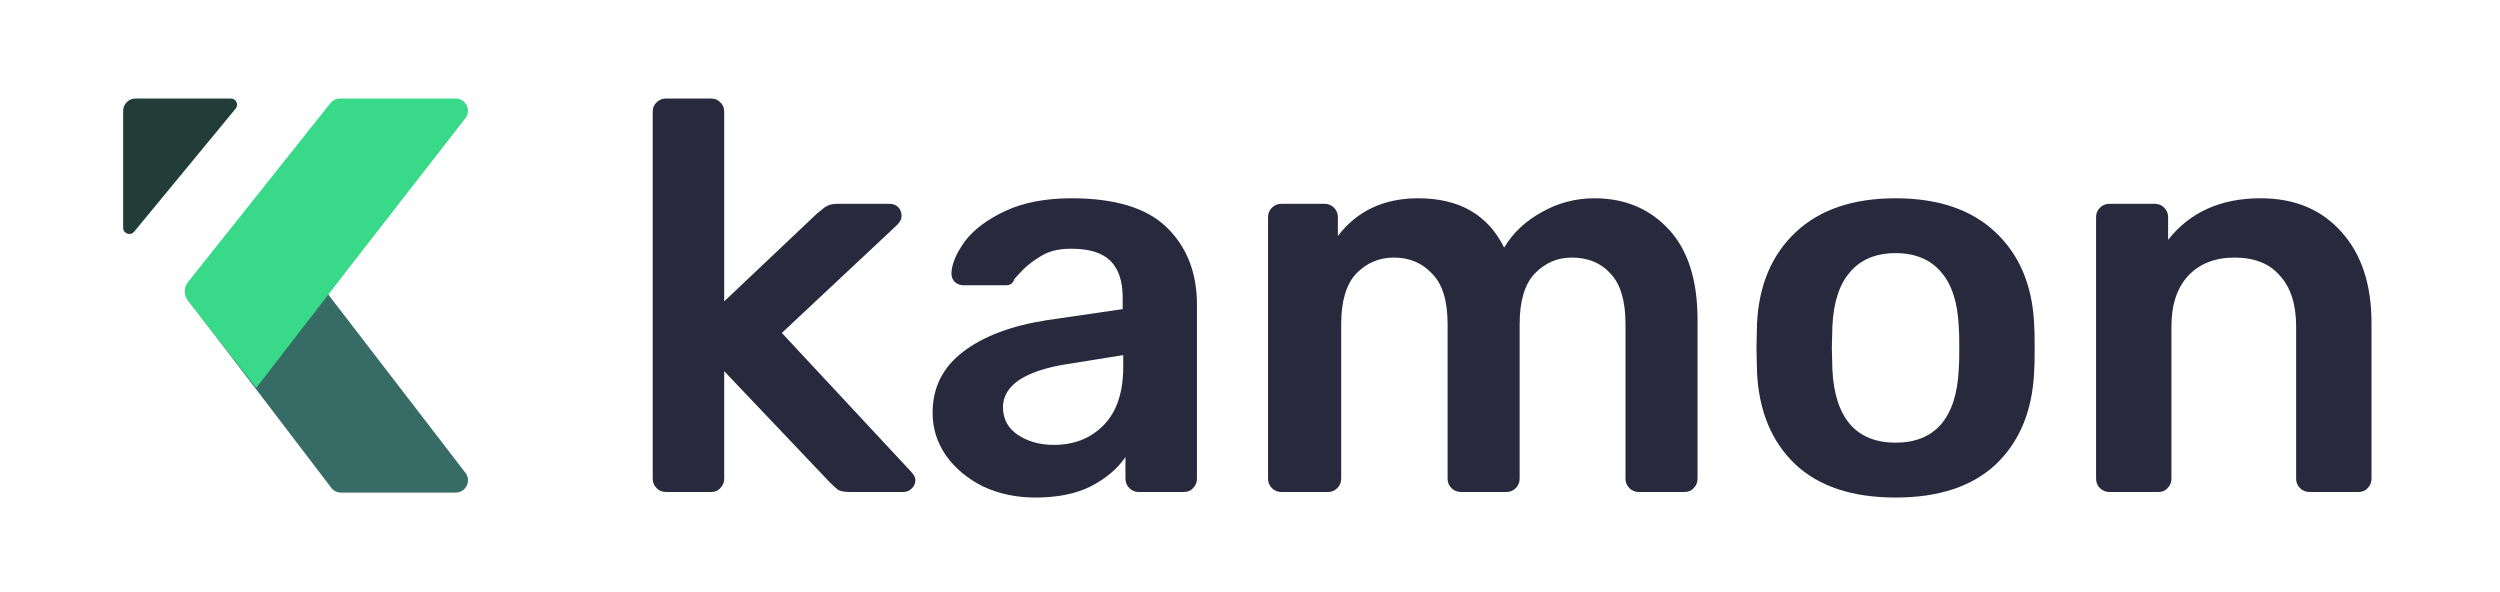
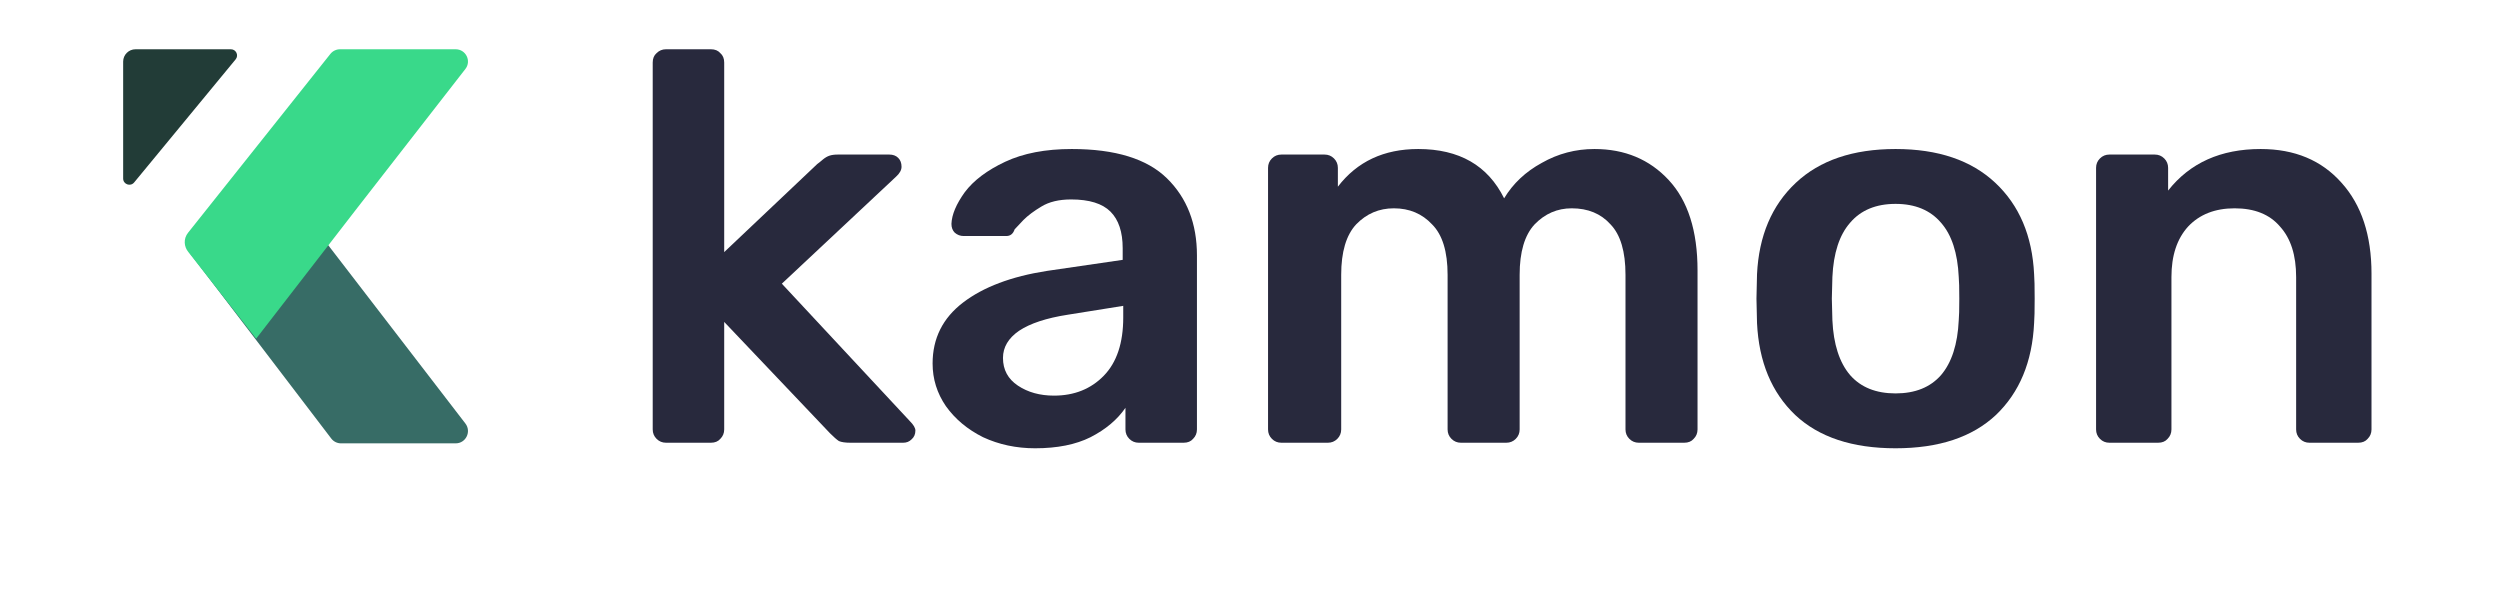
- <svg xmlns="http://www.w3.org/2000/svg" width="203" height="48" viewBox="0 0 203 48" fill="none">
-   <path d="M54.08 39.95C53.78 39.95 53.525 39.845 53.315 39.635C53.105 39.425 53 39.17 53 38.87V9.08C53 8.75 53.105 8.495 53.315 8.315C53.525 8.105 53.78 8 54.08 8H57.725C58.055 8 58.31 8.105 58.49 8.315C58.7 8.495 58.805 8.75 58.805 9.08V24.47L66.365 17.315C66.455 17.255 66.605 17.135 66.815 16.955C66.995 16.805 67.175 16.7 67.355 16.64C67.535 16.58 67.76 16.55 68.03 16.55H72.215C72.515 16.55 72.755 16.64 72.935 16.82C73.115 17 73.205 17.24 73.205 17.54C73.205 17.81 73.055 18.08 72.755 18.35L63.485 27.035L73.88 38.195C74.18 38.495 74.33 38.75 74.33 38.96C74.33 39.26 74.225 39.5 74.015 39.68C73.835 39.86 73.61 39.95 73.34 39.95H69.065C68.645 39.95 68.33 39.905 68.12 39.815C67.94 39.695 67.7 39.485 67.4 39.185L58.805 30.14V38.87C58.805 39.17 58.7 39.425 58.49 39.635C58.31 39.845 58.055 39.95 57.725 39.95H54.08Z" fill="#28293D" />
-   <path d="M84.052 40.4C82.522 40.4 81.112 40.1 79.822 39.5C78.562 38.87 77.557 38.03 76.807 36.98C76.087 35.93 75.727 34.775 75.727 33.515C75.727 31.475 76.552 29.825 78.202 28.565C79.852 27.305 82.117 26.45 84.997 26L91.162 25.1V24.155C91.162 22.835 90.832 21.845 90.172 21.185C89.512 20.525 88.447 20.195 86.977 20.195C85.987 20.195 85.177 20.39 84.547 20.78C83.947 21.14 83.467 21.5 83.107 21.86C82.747 22.25 82.507 22.505 82.387 22.625C82.267 22.985 82.042 23.165 81.712 23.165H78.247C77.977 23.165 77.737 23.075 77.527 22.895C77.347 22.715 77.257 22.475 77.257 22.175C77.287 21.425 77.647 20.57 78.337 19.61C79.057 18.65 80.152 17.825 81.622 17.135C83.092 16.445 84.892 16.1 87.022 16.1C90.562 16.1 93.142 16.895 94.762 18.485C96.382 20.075 97.192 22.16 97.192 24.74V38.87C97.192 39.17 97.087 39.425 96.877 39.635C96.697 39.845 96.442 39.95 96.112 39.95H92.467C92.167 39.95 91.912 39.845 91.702 39.635C91.492 39.425 91.387 39.17 91.387 38.87V37.115C90.727 38.075 89.782 38.87 88.552 39.5C87.352 40.1 85.852 40.4 84.052 40.4ZM85.582 36.125C87.232 36.125 88.582 35.585 89.632 34.505C90.682 33.425 91.207 31.85 91.207 29.78V28.835L86.707 29.555C84.967 29.825 83.647 30.26 82.747 30.86C81.877 31.46 81.442 32.195 81.442 33.065C81.442 34.025 81.847 34.775 82.657 35.315C83.467 35.855 84.442 36.125 85.582 36.125Z" fill="#28293D" />
-   <path d="M104.045 39.95C103.745 39.95 103.49 39.845 103.28 39.635C103.07 39.425 102.965 39.17 102.965 38.87V17.63C102.965 17.33 103.07 17.075 103.28 16.865C103.49 16.655 103.745 16.55 104.045 16.55H107.555C107.855 16.55 108.11 16.655 108.32 16.865C108.53 17.075 108.635 17.33 108.635 17.63V19.16C110.195 17.12 112.37 16.1 115.16 16.1C118.49 16.1 120.815 17.435 122.135 20.105C122.855 18.905 123.875 17.945 125.195 17.225C126.515 16.475 127.94 16.1 129.47 16.1C131.93 16.1 133.94 16.94 135.5 18.62C137.06 20.3 137.84 22.745 137.84 25.955V38.87C137.84 39.17 137.735 39.425 137.525 39.635C137.345 39.845 137.09 39.95 136.76 39.95H133.07C132.77 39.95 132.515 39.845 132.305 39.635C132.095 39.425 131.99 39.17 131.99 38.87V26.315C131.99 24.425 131.585 23.06 130.775 22.22C129.995 21.35 128.945 20.915 127.625 20.915C126.455 20.915 125.45 21.35 124.61 22.22C123.8 23.09 123.395 24.455 123.395 26.315V38.87C123.395 39.17 123.29 39.425 123.08 39.635C122.87 39.845 122.615 39.95 122.315 39.95H118.625C118.325 39.95 118.07 39.845 117.86 39.635C117.65 39.425 117.545 39.17 117.545 38.87V26.315C117.545 24.425 117.125 23.06 116.285 22.22C115.475 21.35 114.44 20.915 113.18 20.915C111.98 20.915 110.96 21.35 110.12 22.22C109.31 23.09 108.905 24.455 108.905 26.315V38.87C108.905 39.17 108.8 39.425 108.59 39.635C108.38 39.845 108.125 39.95 107.825 39.95H104.045Z" fill="#28293D" />
-   <path d="M153.92 40.4C150.41 40.4 147.695 39.5 145.775 37.7C143.855 35.87 142.82 33.38 142.67 30.23L142.625 28.25L142.67 26.27C142.82 23.15 143.87 20.675 145.82 18.845C147.77 17.015 150.47 16.1 153.92 16.1C157.37 16.1 160.07 17.015 162.02 18.845C163.97 20.675 165.02 23.15 165.17 26.27C165.2 26.63 165.215 27.29 165.215 28.25C165.215 29.21 165.2 29.87 165.17 30.23C165.02 33.38 163.985 35.87 162.065 37.7C160.145 39.5 157.43 40.4 153.92 40.4ZM153.92 35.945C155.51 35.945 156.74 35.45 157.61 34.46C158.48 33.44 158.96 31.955 159.05 30.005C159.08 29.705 159.095 29.12 159.095 28.25C159.095 27.38 159.08 26.795 159.05 26.495C158.96 24.545 158.48 23.075 157.61 22.085C156.74 21.065 155.51 20.555 153.92 20.555C152.33 20.555 151.1 21.065 150.23 22.085C149.36 23.075 148.88 24.545 148.79 26.495L148.745 28.25L148.79 30.005C148.88 31.955 149.36 33.44 150.23 34.46C151.1 35.45 152.33 35.945 153.92 35.945Z" fill="#28293D" />
-   <path d="M171.281 39.95C170.981 39.95 170.726 39.845 170.516 39.635C170.306 39.425 170.201 39.17 170.201 38.87V17.63C170.201 17.33 170.306 17.075 170.516 16.865C170.726 16.655 170.981 16.55 171.281 16.55H174.971C175.271 16.55 175.526 16.655 175.736 16.865C175.946 17.075 176.051 17.33 176.051 17.63V19.475C177.821 17.225 180.326 16.1 183.566 16.1C186.326 16.1 188.516 17.015 190.136 18.845C191.756 20.645 192.566 23.105 192.566 26.225V38.87C192.566 39.17 192.461 39.425 192.251 39.635C192.071 39.845 191.816 39.95 191.486 39.95H187.526C187.226 39.95 186.971 39.845 186.761 39.635C186.551 39.425 186.446 39.17 186.446 38.87V26.495C186.446 24.725 186.011 23.36 185.141 22.4C184.301 21.41 183.071 20.915 181.451 20.915C179.861 20.915 178.601 21.41 177.671 22.4C176.771 23.39 176.321 24.755 176.321 26.495V38.87C176.321 39.17 176.216 39.425 176.006 39.635C175.826 39.845 175.571 39.95 175.241 39.95H171.281Z" fill="#28293D" />
-   <path d="M10 9.002C10 8.449 10.45 8 11.006 8L18.746 8C19.171 8 19.404 8.492 19.135 8.819L10.892 18.816C10.592 19.18 10 18.968 10 18.498L10 9.002Z" fill="#223C37" />
-   <path d="M16.249 23C15.423 23 14.955 23.95 15.457 24.608L26.897 39.608C27.085 39.855 27.378 40 27.689 40H37.001C37.829 40 38.296 39.047 37.791 38.389L26.253 23.389C26.064 23.144 25.772 23 25.463 23L16.249 23Z" fill="#376C66" />
-   <path d="M15.297 24.469L20.798 31.5L28.867 21.068L37.789 9.602C38.298 8.948 37.828 8 36.995 8L27.614 8C27.307 8 27.017 8.139 26.826 8.379L15.272 22.896C14.872 23.399 14.941 24.046 15.297 24.469Z" fill="#39D98A" />
+ <svg xmlns="http://www.w3.org/2000/svg" width="203" height="48" viewBox="0 0 203 48" fill="none" version="1.1" id="svg179">
+   <defs id="defs183" />
+   <path d="m 54.08,35.95 c -0.3,0 -0.555,-0.105 -0.765,-0.315 C 53.105,35.425 53,35.17 53,34.87 V 5.08 C 53,4.75 53.105,4.495 53.315,4.315 53.525,4.105 53.78,4 54.08,4 h 3.645 c 0.33,0 0.585,0.105 0.765,0.315 0.21,0.18 0.315,0.435 0.315,0.765 v 15.39 l 7.56,-7.155 c 0.09,-0.06 0.24,-0.18 0.45,-0.36 0.18,-0.15 0.36,-0.255 0.54,-0.315 0.18,-0.06 0.405,-0.09 0.675,-0.09 h 4.185 c 0.3,0 0.54,0.09 0.72,0.27 0.18,0.18 0.27,0.42 0.27,0.72 0,0.27 -0.15,0.54 -0.45,0.81 l -9.27,8.685 10.395,11.16 c 0.3,0.3 0.45,0.555 0.45,0.765 0,0.3 -0.105,0.54 -0.315,0.72 -0.18,0.18 -0.405,0.27 -0.675,0.27 h -4.275 c -0.42,0 -0.735,-0.045 -0.945,-0.135 -0.18,-0.12 -0.42,-0.33 -0.72,-0.63 L 58.805,26.14 v 8.73 c 0,0.3 -0.105,0.555 -0.315,0.765 -0.18,0.21 -0.435,0.315 -0.765,0.315 z" id="path163" style="fill:#28293d" />
+   <path d="m 84.052,36.4 c -1.53,0 -2.94,-0.3 -4.23,-0.9 -1.26,-0.63 -2.265,-1.47 -3.015,-2.52 -0.72,-1.05 -1.08,-2.205 -1.08,-3.465 0,-2.04 0.825,-3.69 2.475,-4.95 1.65,-1.26 3.915,-2.115 6.795,-2.565 l 6.165,-0.9 v -0.945 c 0,-1.32 -0.33,-2.31 -0.99,-2.97 -0.66,-0.66 -1.725,-0.99 -3.195,-0.99 -0.99,0 -1.8,0.195 -2.43,0.585 -0.6,0.36 -1.08,0.72 -1.44,1.08 -0.36,0.39 -0.6,0.645 -0.72,0.765 -0.12,0.36 -0.345,0.54 -0.675,0.54 h -3.465 c -0.27,0 -0.51,-0.09 -0.72,-0.27 -0.18,-0.18 -0.27,-0.42 -0.27,-0.72 0.03,-0.75 0.39,-1.605 1.08,-2.565 0.72,-0.96 1.815,-1.785 3.285,-2.475 1.47,-0.69 3.27,-1.035 5.4,-1.035 3.54,0 6.12,0.795 7.74,2.385 1.62,1.59 2.43,3.675 2.43,6.255 v 14.13 c 0,0.3 -0.105,0.555 -0.315,0.765 -0.18,0.21 -0.435,0.315 -0.765,0.315 h -3.645 c -0.3,0 -0.555,-0.105 -0.765,-0.315 -0.21,-0.21 -0.315,-0.465 -0.315,-0.765 v -1.755 c -0.66,0.96 -1.605,1.755 -2.835,2.385 -1.2,0.6 -2.7,0.9 -4.5,0.9 z m 1.53,-4.275 c 1.65,0 3,-0.54 4.05,-1.62 1.05,-1.08 1.575,-2.655 1.575,-4.725 v -0.945 l -4.5,0.72 c -1.74,0.27 -3.06,0.705 -3.96,1.305 -0.87,0.6 -1.305,1.335 -1.305,2.205 0,0.96 0.405,1.71 1.215,2.25 0.81,0.54 1.785,0.81 2.925,0.81 z" id="path165" style="fill:#28293d" />
+   <path d="m 104.045,35.95 c -0.3,0 -0.555,-0.105 -0.765,-0.315 -0.21,-0.21 -0.315,-0.465 -0.315,-0.765 V 13.63 c 0,-0.3 0.105,-0.555 0.315,-0.765 0.21,-0.21 0.465,-0.315 0.765,-0.315 h 3.51 c 0.3,0 0.555,0.105 0.765,0.315 0.21,0.21 0.315,0.465 0.315,0.765 v 1.53 c 1.56,-2.04 3.735,-3.06 6.525,-3.06 3.33,0 5.655,1.335 6.975,4.005 0.72,-1.2 1.74,-2.16 3.06,-2.88 1.32,-0.75 2.745,-1.125 4.275,-1.125 2.46,0 4.47,0.84 6.03,2.52 1.56,1.68 2.34,4.125 2.34,7.335 V 34.87 c 0,0.3 -0.105,0.555 -0.315,0.765 -0.18,0.21 -0.435,0.315 -0.765,0.315 h -3.69 c -0.3,0 -0.555,-0.105 -0.765,-0.315 -0.21,-0.21 -0.315,-0.465 -0.315,-0.765 V 22.315 c 0,-1.89 -0.405,-3.255 -1.215,-4.095 -0.78,-0.87 -1.83,-1.305 -3.15,-1.305 -1.17,0 -2.175,0.435 -3.015,1.305 -0.81,0.87 -1.215,2.235 -1.215,4.095 V 34.87 c 0,0.3 -0.105,0.555 -0.315,0.765 -0.21,0.21 -0.465,0.315 -0.765,0.315 h -3.69 c -0.3,0 -0.555,-0.105 -0.765,-0.315 -0.21,-0.21 -0.315,-0.465 -0.315,-0.765 V 22.315 c 0,-1.89 -0.42,-3.255 -1.26,-4.095 -0.81,-0.87 -1.845,-1.305 -3.105,-1.305 -1.2,0 -2.22,0.435 -3.06,1.305 -0.81,0.87 -1.215,2.235 -1.215,4.095 V 34.87 c 0,0.3 -0.105,0.555 -0.315,0.765 -0.21,0.21 -0.465,0.315 -0.765,0.315 z" id="path167" style="fill:#28293d" />
+   <path d="m 153.92,36.4 c -3.51,0 -6.225,-0.9 -8.145,-2.7 -1.92,-1.83 -2.955,-4.32 -3.105,-7.47 l -0.045,-1.98 0.045,-1.98 c 0.15,-3.12 1.2,-5.595 3.15,-7.425 1.95,-1.83 4.65,-2.745 8.1,-2.745 3.45,0 6.15,0.915 8.1,2.745 1.95,1.83 3,4.305 3.15,7.425 0.03,0.36 0.045,1.02 0.045,1.98 0,0.96 -0.015,1.62 -0.045,1.98 -0.15,3.15 -1.185,5.64 -3.105,7.47 -1.92,1.8 -4.635,2.7 -8.145,2.7 z m 0,-4.455 c 1.59,0 2.82,-0.495 3.69,-1.485 0.87,-1.02 1.35,-2.505 1.44,-4.455 0.03,-0.3 0.045,-0.885 0.045,-1.755 0,-0.87 -0.015,-1.455 -0.045,-1.755 -0.09,-1.95 -0.57,-3.42 -1.44,-4.41 -0.87,-1.02 -2.1,-1.53 -3.69,-1.53 -1.59,0 -2.82,0.51 -3.69,1.53 -0.87,0.99 -1.35,2.46 -1.44,4.41 l -0.045,1.755 0.045,1.755 c 0.09,1.95 0.57,3.435 1.44,4.455 0.87,0.99 2.1,1.485 3.69,1.485 z" id="path169" style="fill:#28293d" />
+   <path d="m 171.281,35.95 c -0.3,0 -0.555,-0.105 -0.765,-0.315 -0.21,-0.21 -0.315,-0.465 -0.315,-0.765 V 13.63 c 0,-0.3 0.105,-0.555 0.315,-0.765 0.21,-0.21 0.465,-0.315 0.765,-0.315 h 3.69 c 0.3,0 0.555,0.105 0.765,0.315 0.21,0.21 0.315,0.465 0.315,0.765 v 1.845 c 1.77,-2.25 4.275,-3.375 7.515,-3.375 2.76,0 4.95,0.915 6.57,2.745 1.62,1.8 2.43,4.26 2.43,7.38 V 34.87 c 0,0.3 -0.105,0.555 -0.315,0.765 -0.18,0.21 -0.435,0.315 -0.765,0.315 h -3.96 c -0.3,0 -0.555,-0.105 -0.765,-0.315 -0.21,-0.21 -0.315,-0.465 -0.315,-0.765 V 22.495 c 0,-1.77 -0.435,-3.135 -1.305,-4.095 -0.84,-0.99 -2.07,-1.485 -3.69,-1.485 -1.59,0 -2.85,0.495 -3.78,1.485 -0.9,0.99 -1.35,2.355 -1.35,4.095 V 34.87 c 0,0.3 -0.105,0.555 -0.315,0.765 -0.18,0.21 -0.435,0.315 -0.765,0.315 z" id="path171" style="fill:#28293d" />
+   <path d="M 10,5.002 C 10,4.449 10.45,4 11.006,4 h 7.74 c 0.425,0 0.658,0.492 0.389,0.819 L 10.892,14.816 C 10.592,15.18 10,14.968 10,14.498 Z" id="path173" style="fill:#223c37" />
+   <path d="m 16.249,19 c -0.826,0 -1.294,0.95 -0.792,1.607 l 11.44,15 C 27.085,35.855 27.378,36 27.689,36 h 9.312 c 0.828,0 1.295,-0.953 0.789,-1.611 l -11.538,-15 C 26.064,19.144 25.772,19 25.463,19 Z" id="path175" style="fill:#376c66" />
+   <path d="M 15.297,20.469 20.798,27.5 28.867,17.068 37.789,5.602 C 38.298,4.948 37.828,4 36.995,4 H 27.614 C 27.307,4 27.017,4.139 26.826,4.379 L 15.272,18.896 c -0.4,0.502 -0.331,1.149 0.025,1.573 z" id="path177" style="fill:#39d98a" />
</svg>
